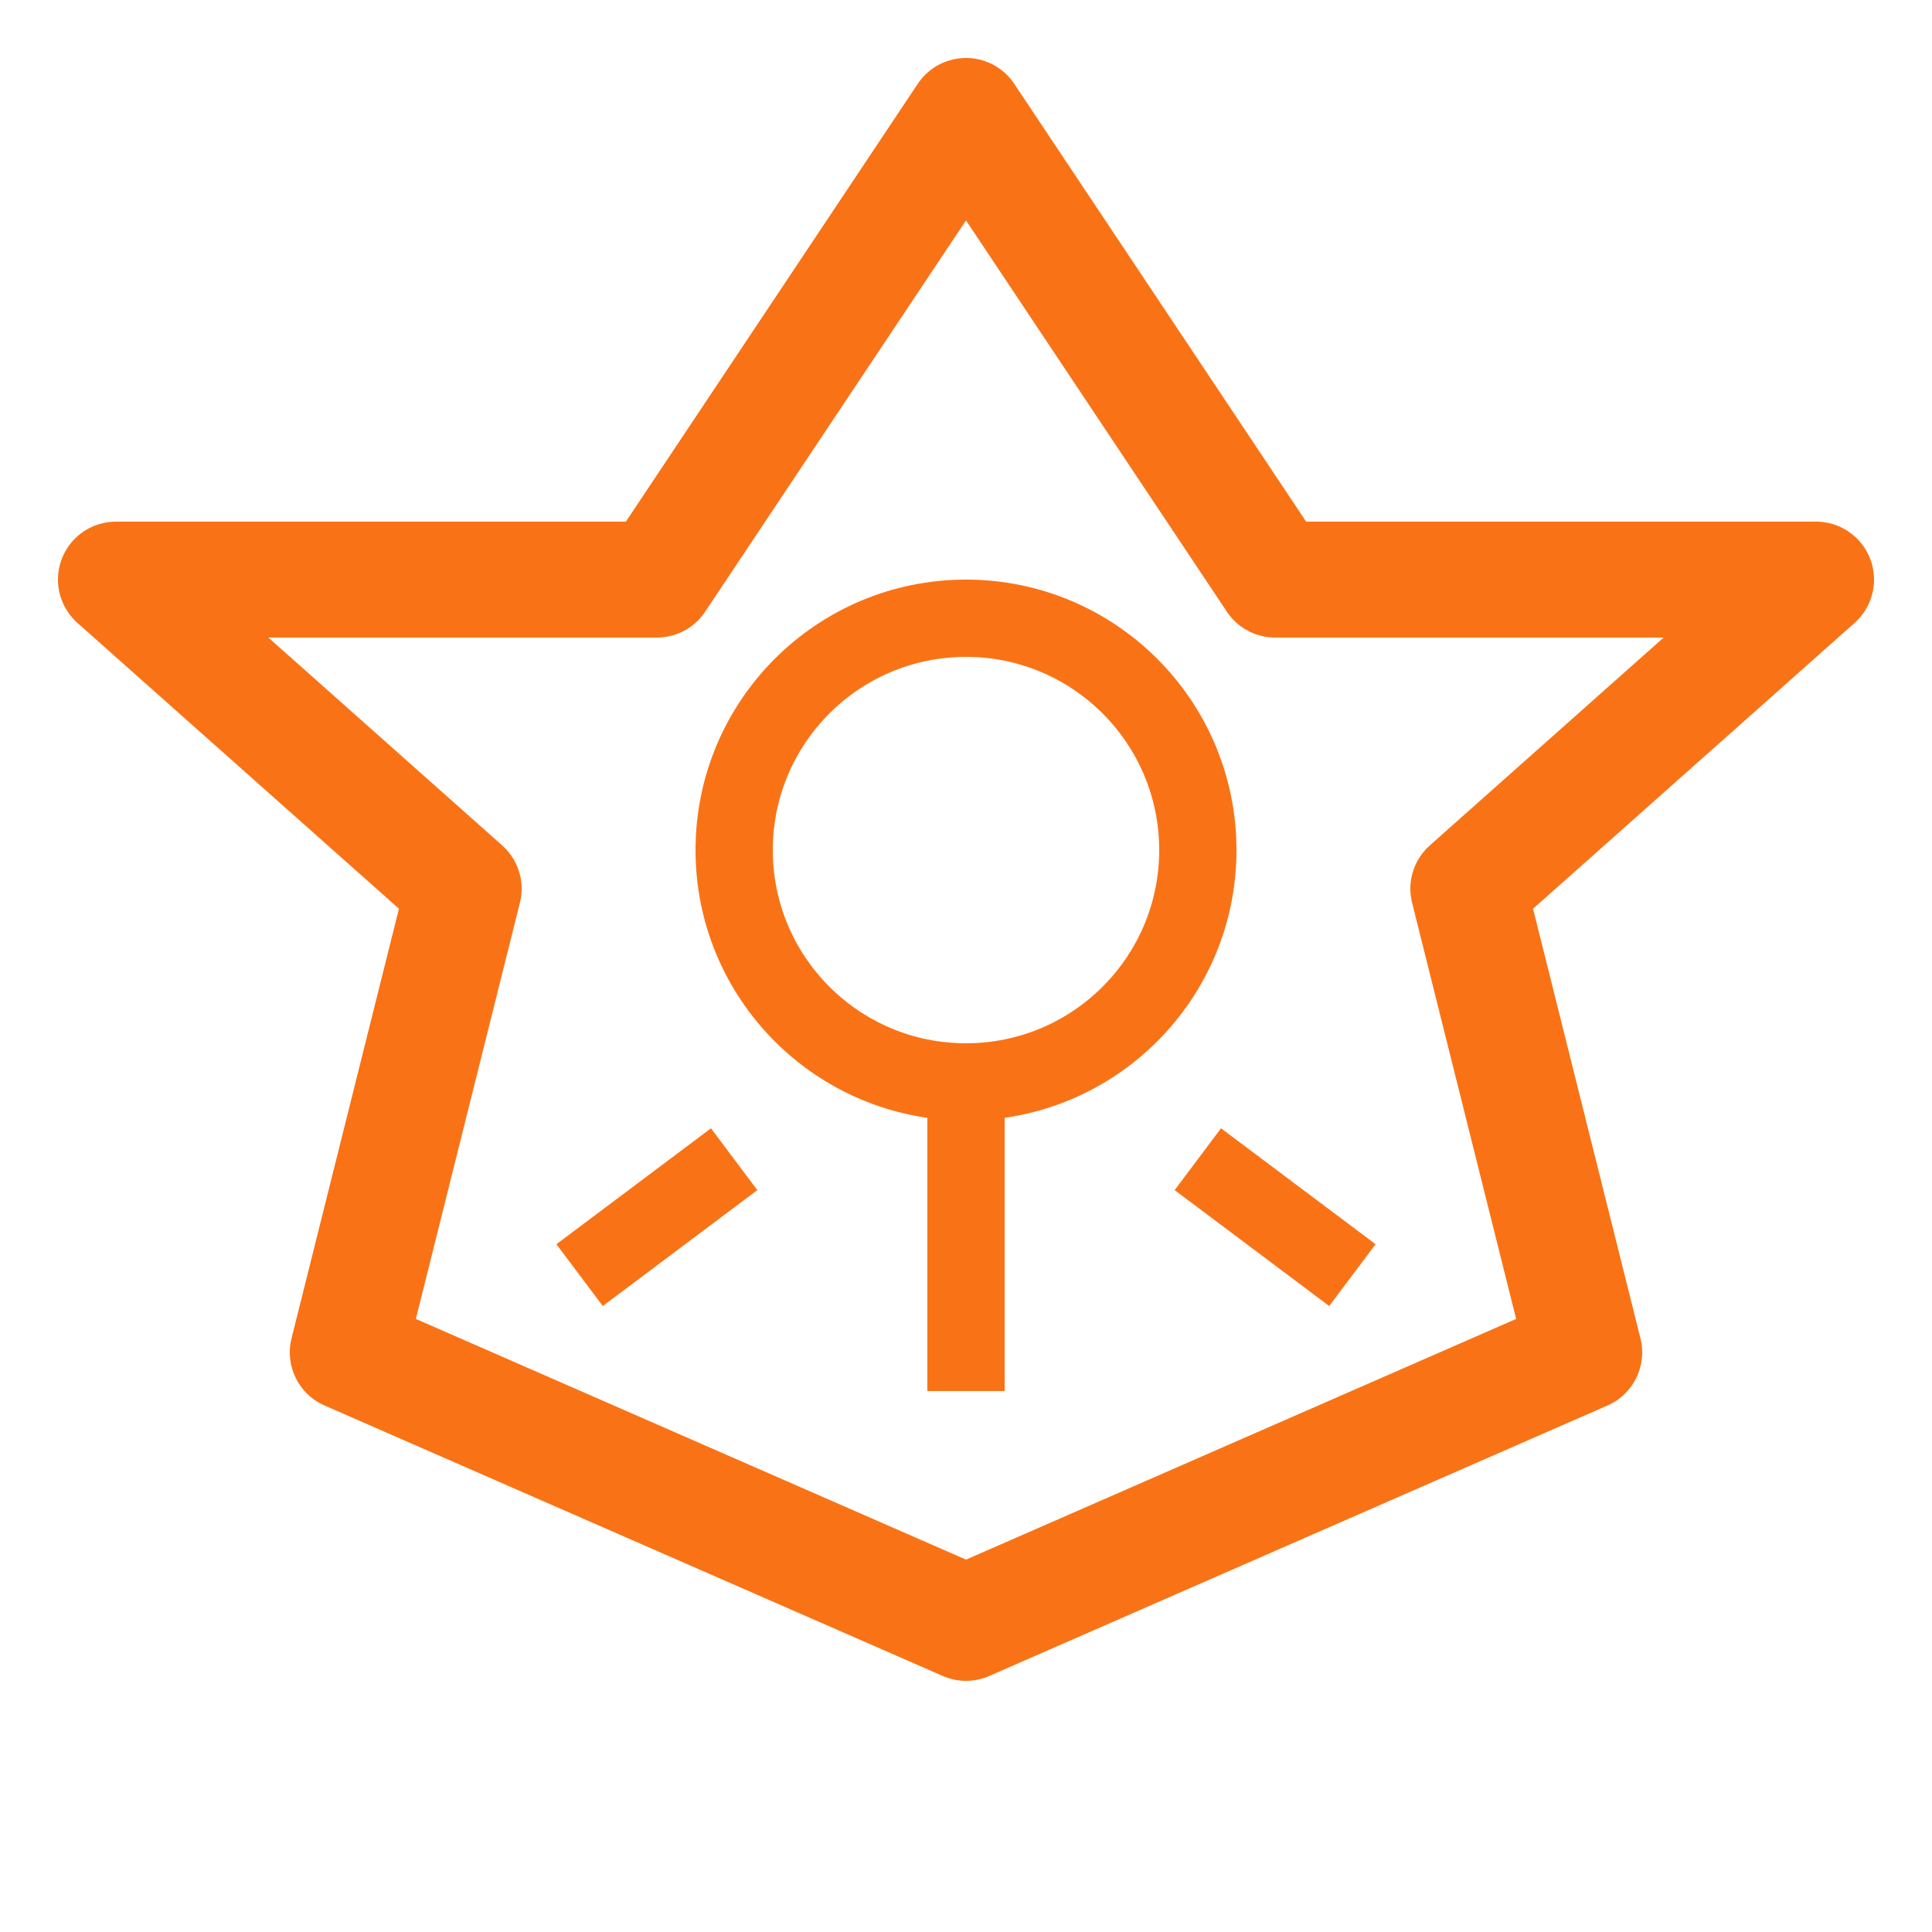
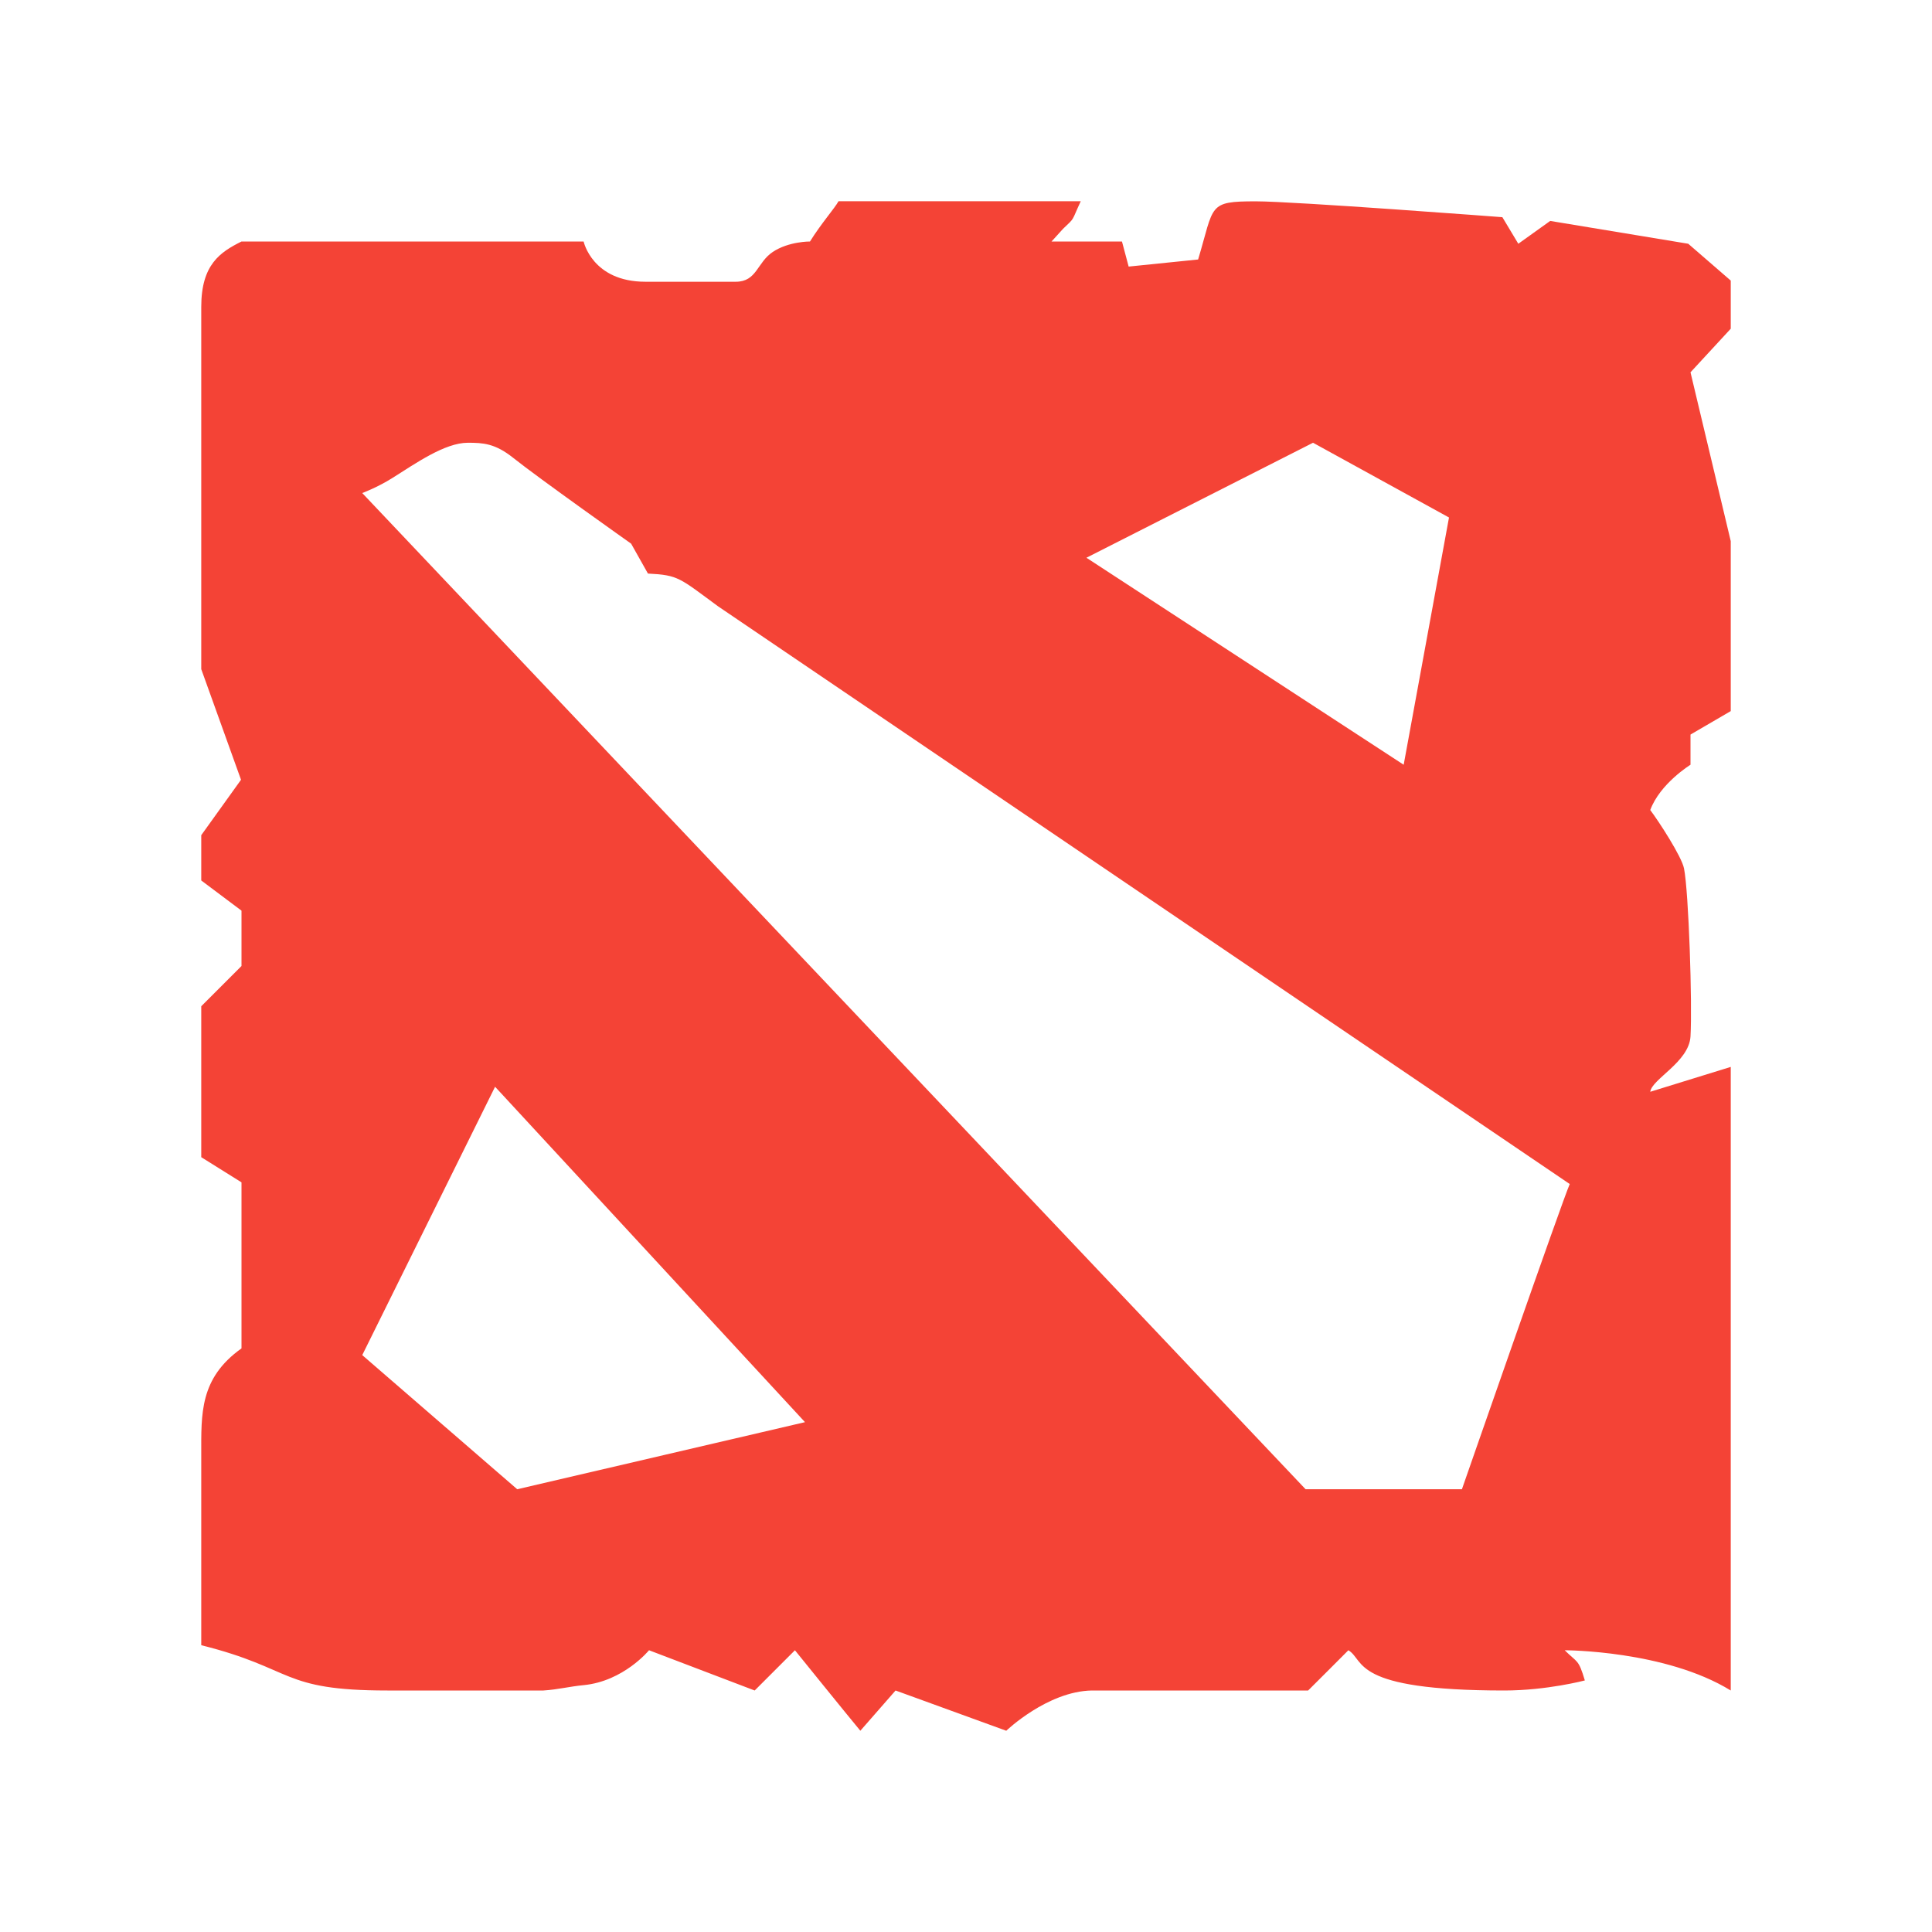
- <svg xmlns="http://www.w3.org/2000/svg" viewBox="0 0 50 50">
-   <path d="M25 3 L17 15 L3 15 L12 23 L9 35 L25 42 L41 35 L38 23 L47 15 L33 15 Z" fill="none" stroke="#F97316" stroke-width="3" stroke-linejoin="round" />
-   <circle cx="25" cy="22" r="6" fill="none" stroke="#F97316" stroke-width="2" />
-   <line x1="25" y1="28" x2="25" y2="36" stroke="#F97316" stroke-width="2" />
-   <line x1="19" y1="30" x2="15" y2="33" stroke="#F97316" stroke-width="2" />
-   <line x1="31" y1="30" x2="35" y2="33" stroke="#F97316" stroke-width="2" />
+ <svg xmlns="http://www.w3.org/2000/svg" viewBox="0 0 48 48" fill-rule="evenodd" clip-rule="evenodd">
+   <path fill="#f44336" fill-rule="evenodd" d="M12.3,27l7.7,8.333L12.85,37L9,33.667L12.3,27z M32.622,11 L36,12.857L34.874,19l-7.882-5.143L32.622,11z M11.625,11c0.375,0,0.676,0.016,1.125,0.375c0.625,0.5,2.93,2.132,2.93,2.132 l0.418,0.743c0.761,0.038,0.78,0.107,1.741,0.813L39,29.417C38.837,29.77,36.321,37,36.321,37h-3.884L9,12.25 c0,0,0.382-0.143,0.75-0.375C10.327,11.512,11.053,11,11.625,11z M14.5,6H6c-0.528,0.264-1,0.57-1,1.625L5,14.5l0,2.125l0.988,2.748 L5,20.75v1.125l1,0.75V24l-1,1v3.75l1,0.625V33.5c-1.044,0.743-1,1.625-1,2.639l0,4.736C7.339,41.459,6.951,42,9.625,42 c2.363,0,3.875,0,3.875,0c0.362-0.023,0.644-0.099,1-0.133C15.494,41.771,16.125,41,16.125,41l2.625,1l1-1c0,0,1.311,1.623,1.625,2 l0.875-1L25,43c0,0,1.02-0.979,2.125-1H32.5c0.082-0.079,1-1,1-1c0.421,0.252,0.049,1,3.875,1c1.056,0,2-0.25,2-0.25 c-0.162-0.54-0.18-0.43-0.5-0.75c0,0,2.5,0,4.125,1V26.507l-2,0.618c0.039-0.317,0.963-0.738,1-1.375 c0.047-0.803-0.044-3.586-0.161-4.174c-0.06-0.3-0.633-1.179-0.839-1.451C41.245,19.464,42,19,42,19v-0.75l1-0.583v-4.222L42,9.25 l1-1.083V6.971l-1.056-0.915l-3.43-0.567l-0.792,0.567l-0.396-0.66c0,0-5.184-0.394-6.124-0.394c-1.203,0-1.028,0.09-1.435,1.445 l-1.726,0.176L27.875,6h-1.75l0.288-0.317C26.719,5.394,26.612,5.51,26.851,5h-6.018c-0.094,0.172-0.438,0.562-0.709,1 c0,0-0.528-0.005-0.924,0.259S18.806,7,18.278,7s-1.623,0-2.243,0C14.715,7,14.5,6,14.5,6z" clip-rule="evenodd" />
</svg>
